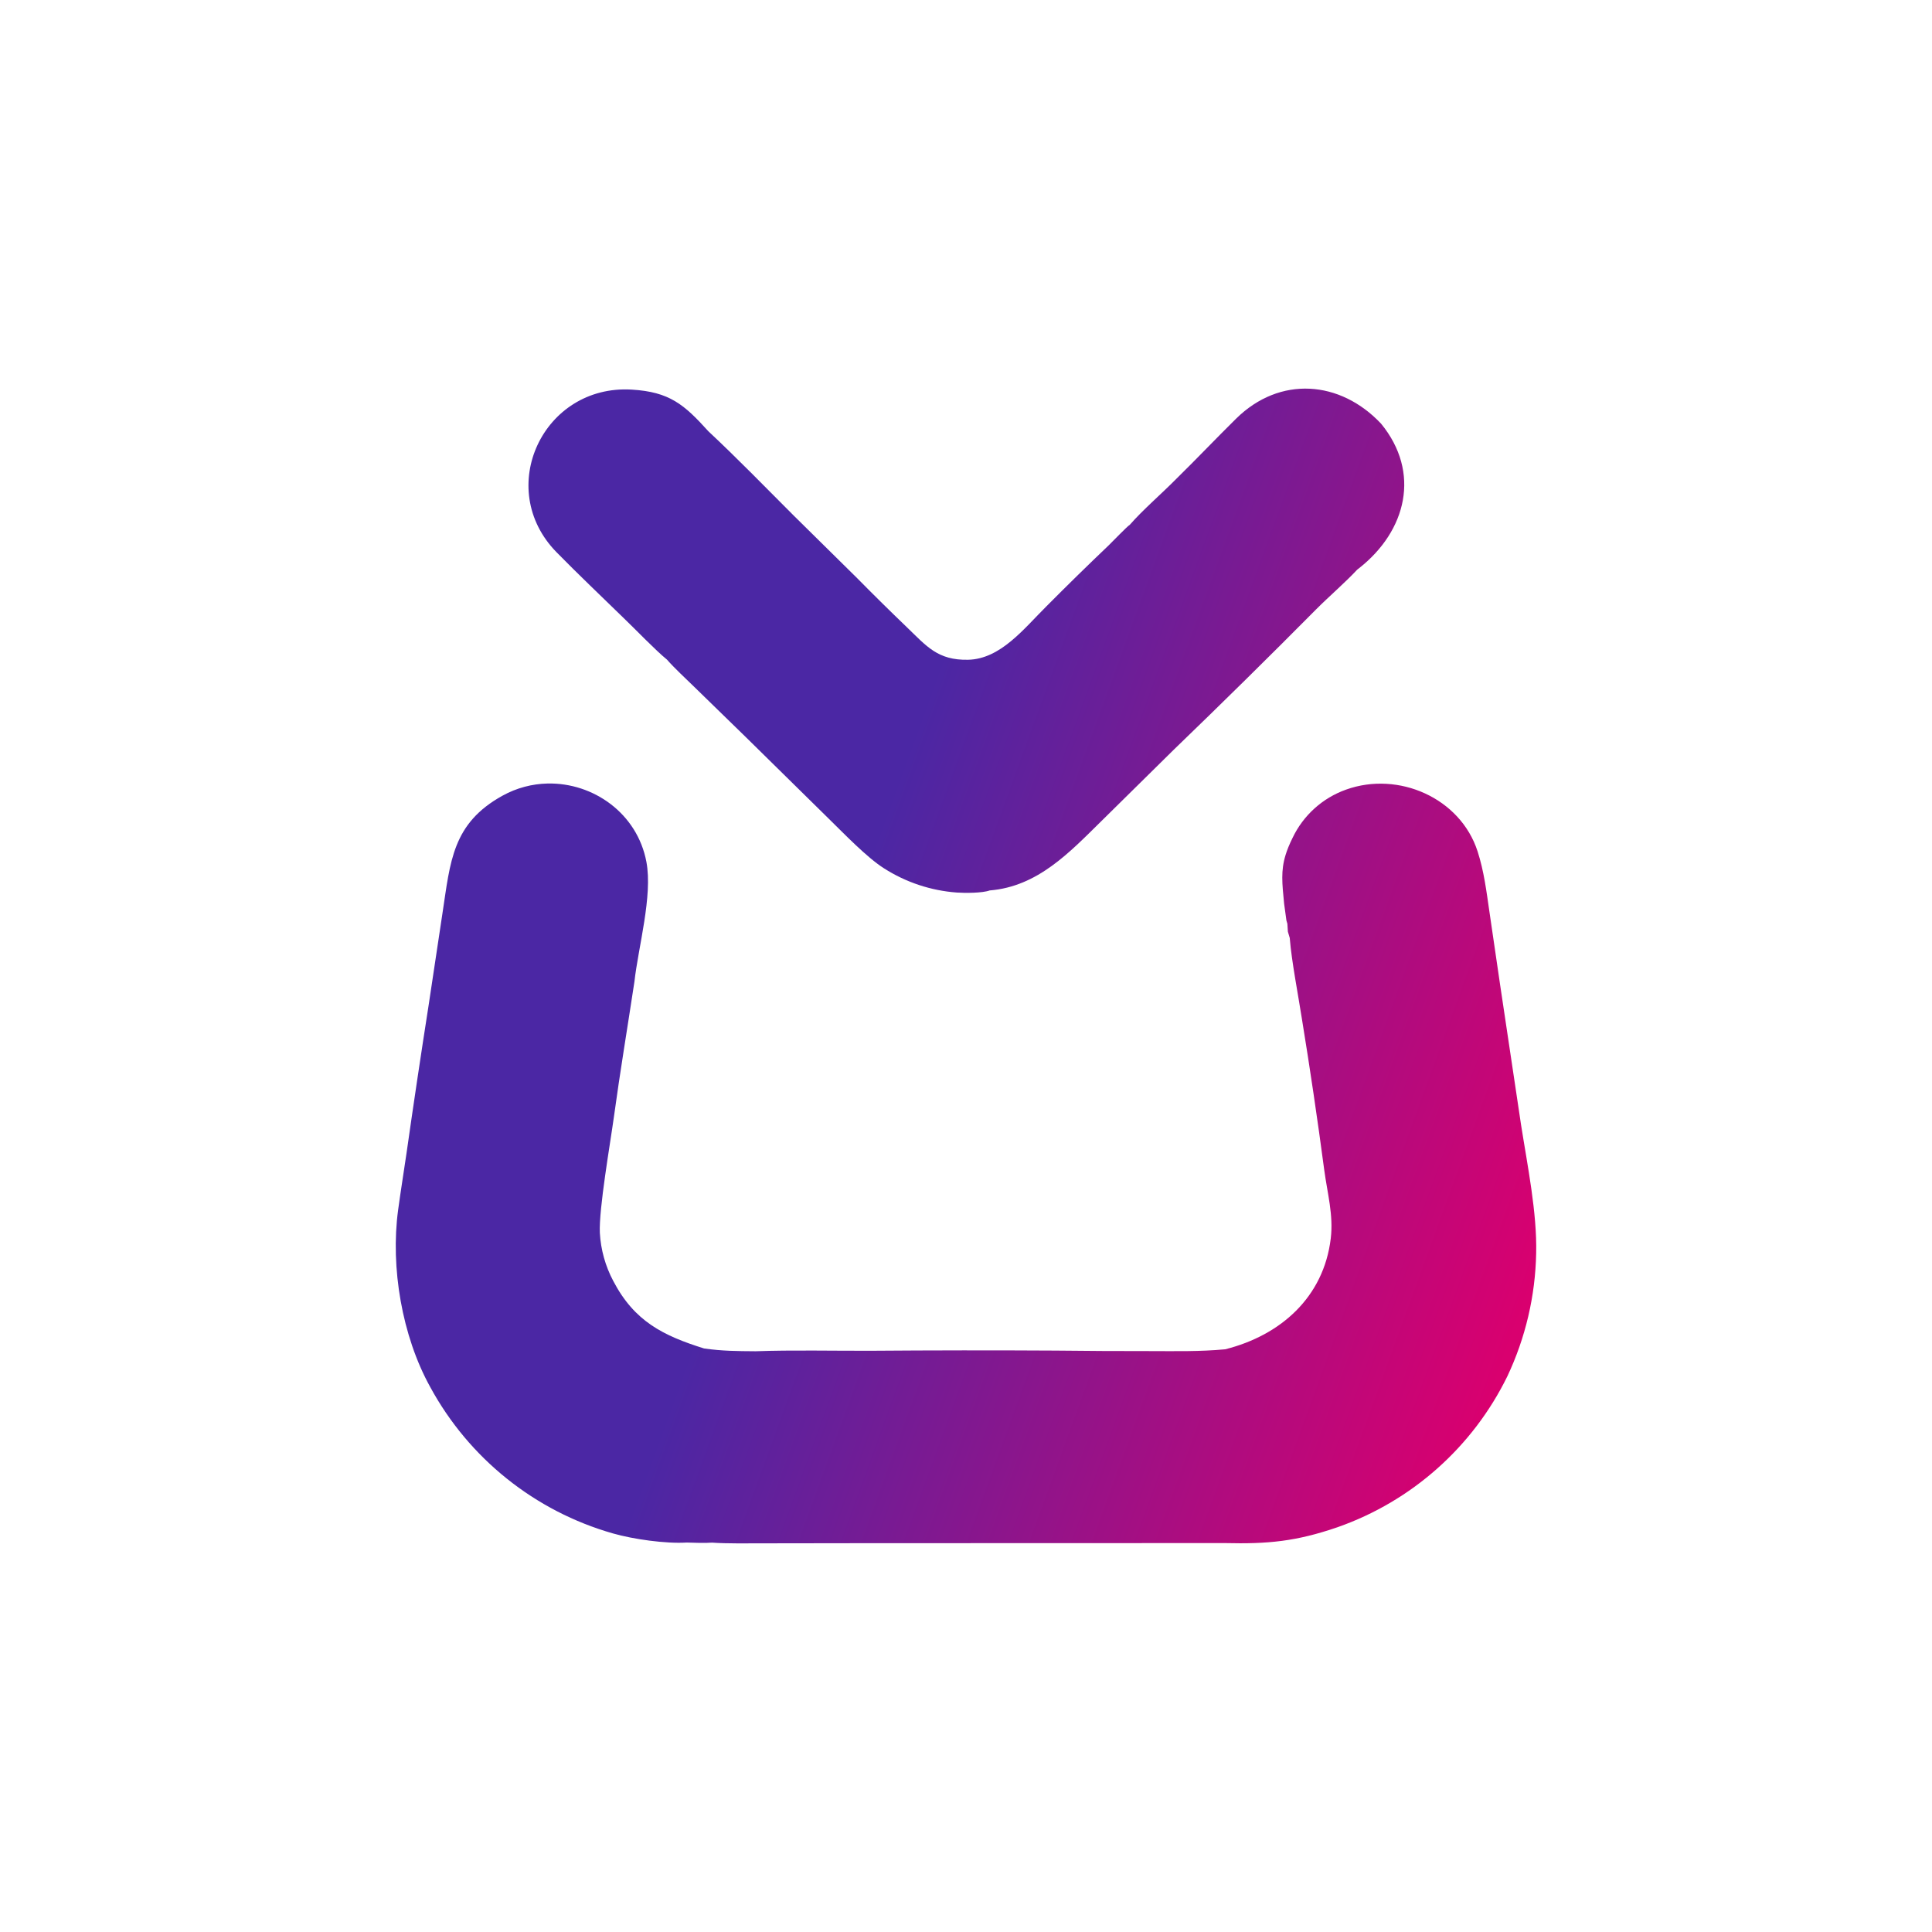
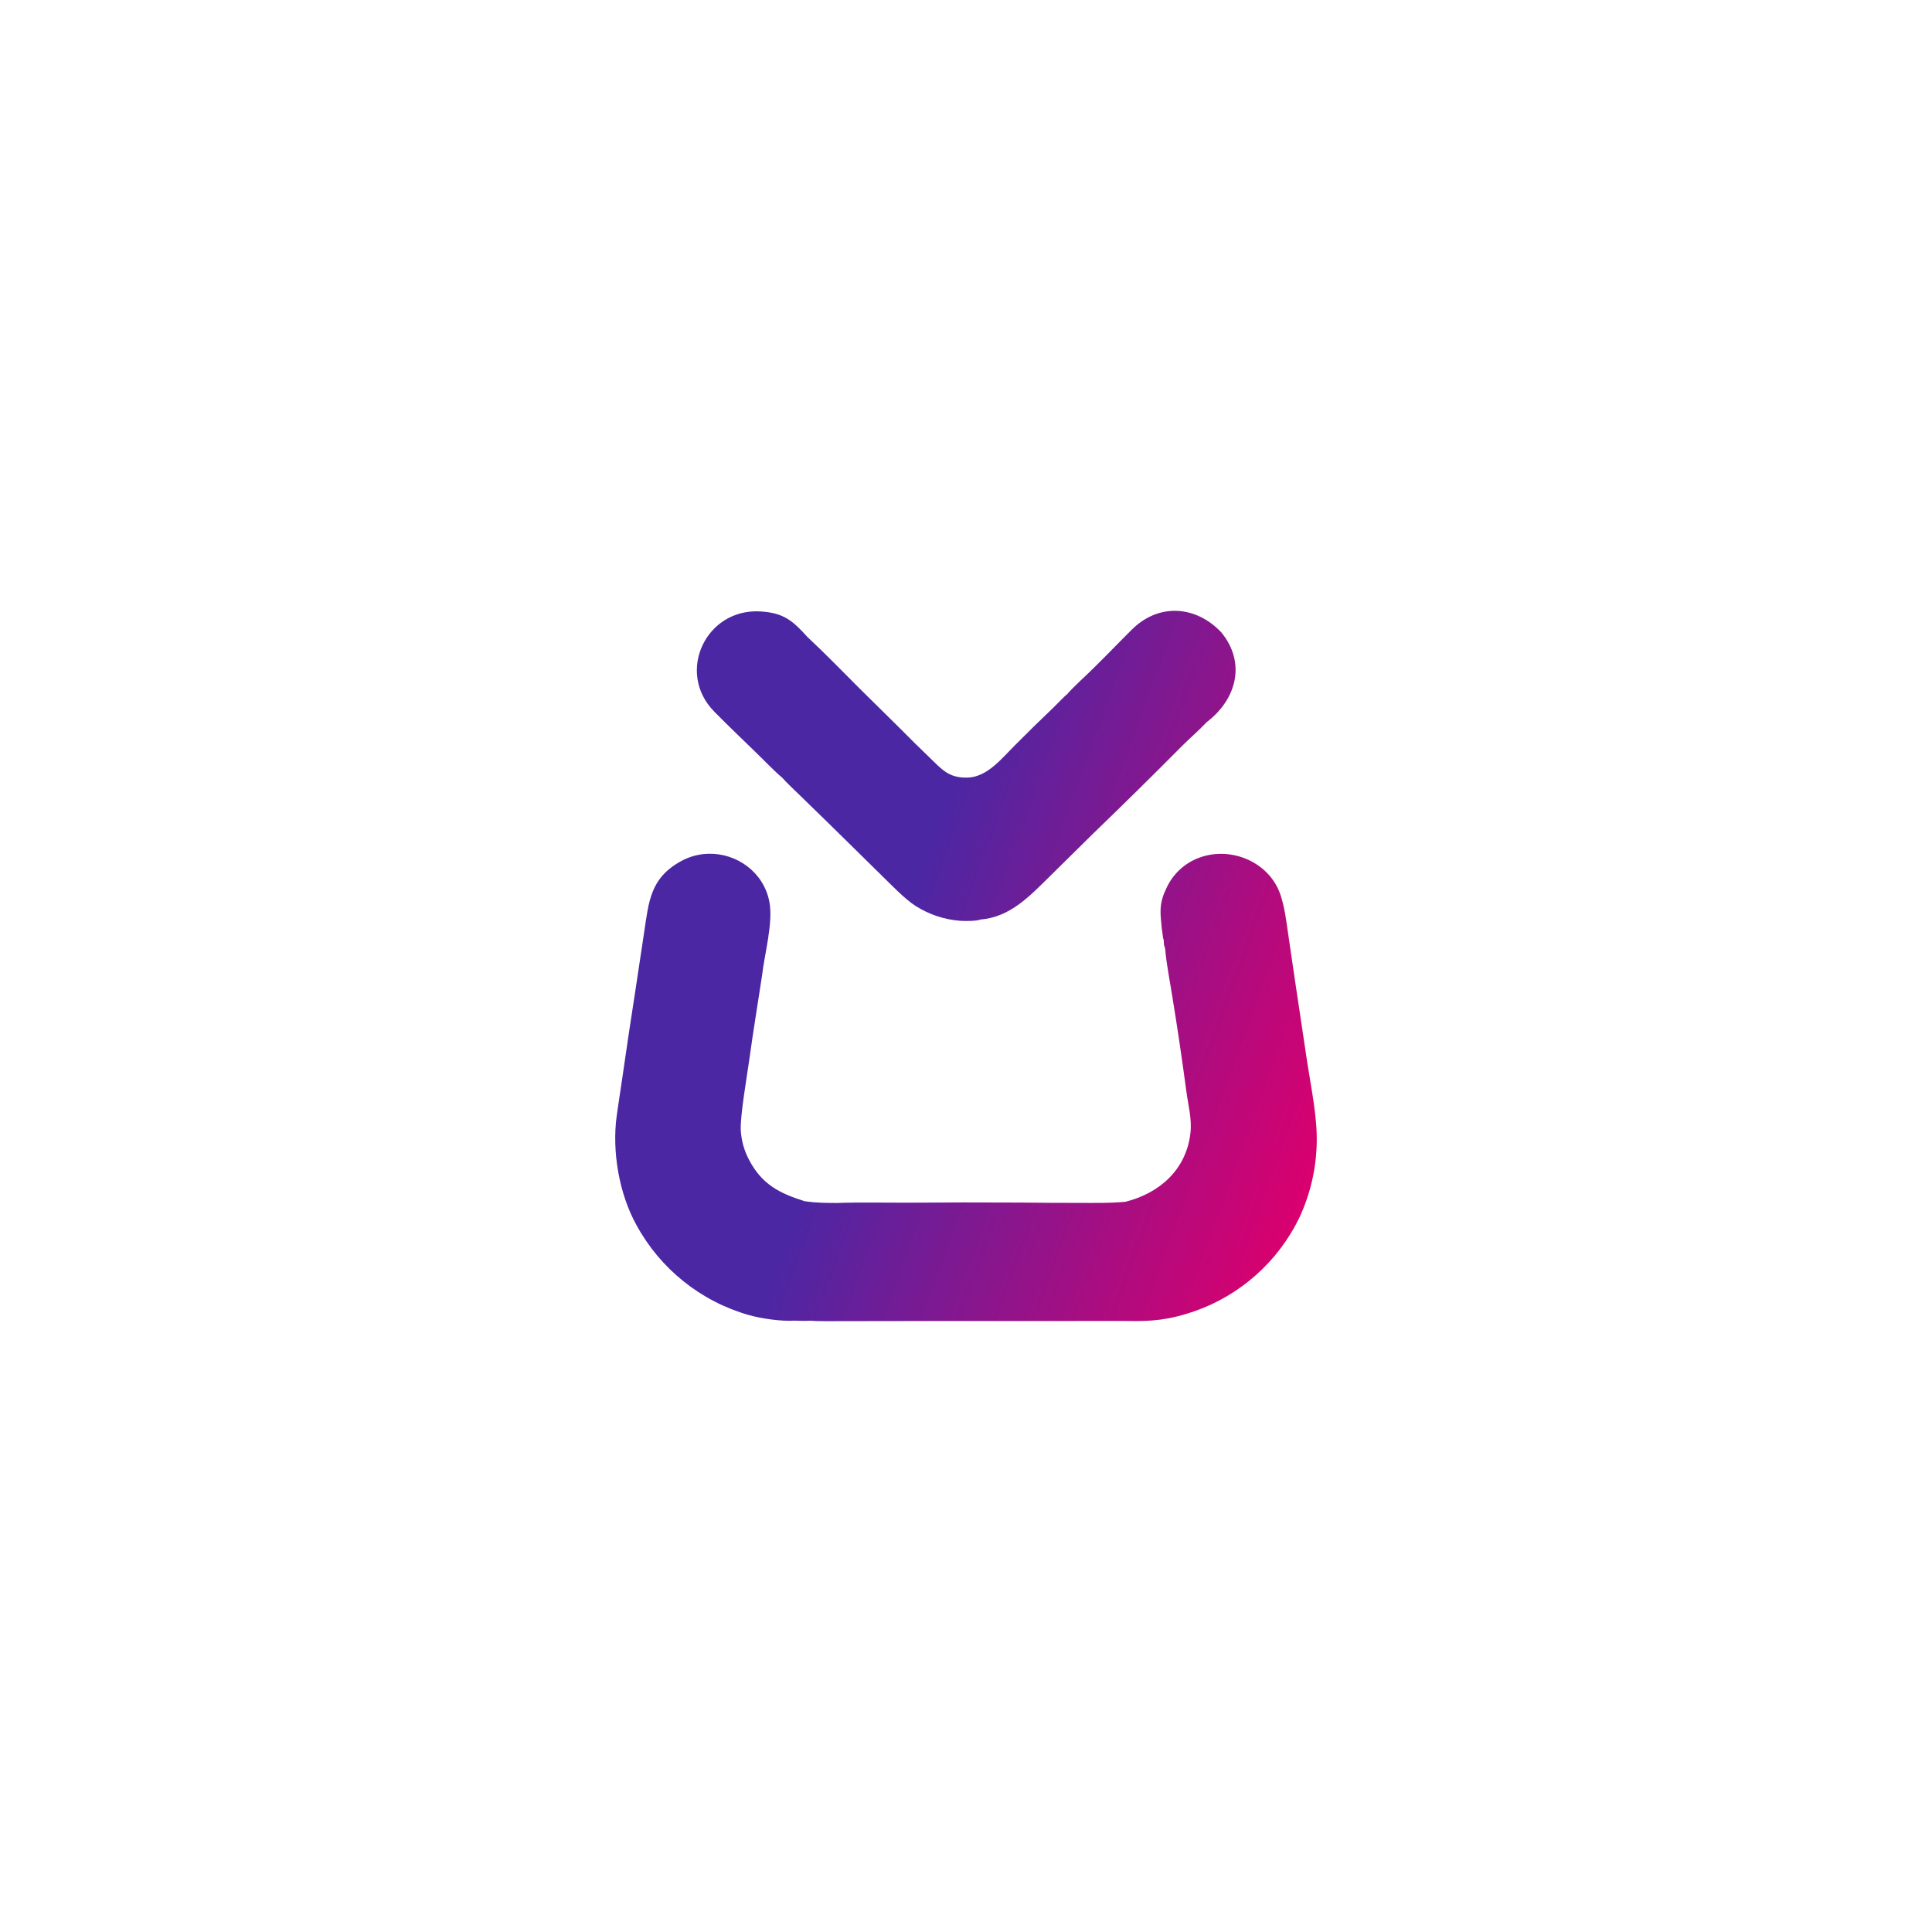
<svg xmlns="http://www.w3.org/2000/svg" width="1080" height="1080" viewBox="0 0 285.75 285.75" version="1.1" id="svg1" xml:space="preserve">
  <defs id="defs1">
    <linearGradient id="gradient_0" gradientUnits="userSpaceOnUse" x1="753.767" y1="662.967" x2="440.41" y2="548.914" gradientTransform="matrix(1.516086,0,0,1.516086,-167.0702,-231.3627)">
      <stop offset="0" stop-color="#0C0000" id="stop1" style="stop-color:#d9006f;stop-opacity:1;" />
      <stop offset="1" stop-color="#4B27A4" id="stop2" />
    </linearGradient>
    <linearGradient id="gradient_1" gradientUnits="userSpaceOnUse" x1="414.828" y1="605.601" x2="270.868" y2="586.71">
      <stop offset="0" stop-color="#2E12D3" id="stop8" />
      <stop offset="1" stop-color="#2440FF" id="stop9" />
    </linearGradient>
  </defs>
  <g id="layer2">
-     <rect style="fill:#ffffff;stroke-width:0.262;fill-opacity:1" id="rect1" width="285.75" height="285.75" x="-1.4210855e-14" y="-8.8817842e-15" />
+     <rect style="fill:#ffffff;fill-opacity:1;stroke-width:0.262" id="rect1" width="285.75" height="285.75" x="-1.4210855e-14" y="-8.8817842e-15" rx="8.8817842e-15" ry="8.8817842e-15" />
  </g>
  <g id="layer1">
-     <g id="g1" transform="matrix(0.2248484,0,0,0.2248484,5.722212,20.05726)">
+     <g id="g1" transform="matrix(0.1383144,0,0,0.1383144,58.50611,67.32425)">
      <path id="path2" style="fill:url(#gradient_0);stroke-width:1.516" d="m 836.052,166.492 c -16.879,-0.807 -34,5.499 -48.402,19.697 -13.166,12.981 -25.947,26.447 -39.146,39.4 -9.316,9.498 -22.285,20.64 -30.745,30.375 -1.828,1.119 -11.504,11.222 -13.965,13.594 -13.859,13.198 -27.529,26.591 -41.011,40.173 -14.647,14.507 -30.057,34.611 -51.461,35.051 -19.968,0.409 -27.256,-8.916 -40.241,-21.406 -11.055,-10.613 -21.965,-21.377 -32.723,-32.291 l -41.74,-41.183 c -18.308,-18.317 -37.296,-37.842 -56.14,-55.453 -15.933,-17.653 -25.573,-25.863 -50.309,-27.367 -58.334,-3.546 -90.637,65.075 -49.498,107.008 14.442,14.724 29.364,28.856 44.126,43.259 7.442,7.101 20.959,21.228 28.459,27.313 4.764,5.464 12.516,12.639 17.864,17.858 l 34.23,33.348 54.07,53.19 c 10.099,9.855 25.334,25.796 36.629,32.927 14.395,9.2 30.854,14.67 47.893,15.919 5.25,0.379 16.798,0.392 21.613,-1.38 31.626,-2.547 52.599,-25.095 73.583,-45.719 l 47.437,-46.788 c 31.616,-30.469 62.886,-61.294 93.802,-92.472 8.51,-8.533 19.053,-17.575 26.952,-26.055 l 1.161,-0.9 c 31.251,-24.542 40.806,-63.036 14.515,-95.117 -13.437,-14.257 -30.075,-22.177 -46.954,-22.984 z M 334.705,426.189 c -10.027,0.229 -20.178,2.789 -29.647,8.025 -33.026,18.264 -34.271,43.316 -39.43,77.134 l -9.088,60.41 c -5.073,32.461 -9.929,64.953 -14.566,97.48 -1.81,12.444 -3.853,24.989 -5.537,37.431 -5.129,37.89 2.568,82.995 21.056,116.407 25.505,47.011 68.873,81.764 120.31,96.417 13.275,3.781 34.583,6.838 48.479,5.976 5.058,0.118 11.722,0.459 16.612,0.059 10.262,0.728 23.556,0.441 34.011,0.459 l 65.68,-0.095 237.697,-0.071 c 28.142,0.681 46.88,-1.055 74.131,-10.447 48.83,-17.147 88.952,-52.823 111.69,-99.315 11.927,-25.287 18.374,-52.809 18.924,-80.764 0.658,-26.668 -5.741,-57.838 -9.946,-84.673 L 961.245,558.125 954.28,510.51 c -1.959,-13.464 -3.579,-26.705 -7.794,-39.723 -11.369,-35.103 -52.056,-52.958 -86.503,-40.591 -15.511,5.516 -28.19,16.974 -35.237,31.853 -2.071,4.178 -3.561,7.852 -4.602,11.288 -3.123,10.307 -2.216,18.484 -0.918,31.799 l 1.522,11.146 c 0.188,0.734 0.403,1.409 0.625,2.132 l 0.335,5.215 c 0.396,1.41 0.812,2.816 1.247,4.214 l 0.044,0.613 c 1.145,14.474 5.541,37.14 7.862,52.086 5.409,33.166 10.328,66.413 14.749,99.724 2.035,15.308 6.164,29.657 4.3,45.201 -4.639,38.657 -33.015,63.755 -69.468,72.888 -16.732,1.556 -32.212,1.201 -48.968,1.179 -20.969,0.024 -41.94,-0.088 -62.906,-0.332 -40.395,-0.232 -80.789,-0.194 -121.183,0.116 -24.185,0.083 -51.875,-0.552 -75.781,0.323 -12.402,-0.105 -21.66,-0.1 -33.931,-1.833 -26.829,-8.422 -45.82,-17.765 -59.74,-44.431 -5.19,-9.777 -8.194,-20.566 -8.809,-31.619 -0.72,-15.634 6.869,-58.96 9.256,-76.331 4.018,-29.401 9.07,-59.625 13.485,-88.845 2.549,-22.875 12.096,-56.47 7.888,-78.839 -6.011,-31.946 -34.969,-52.237 -65.05,-51.55 z" />
    </g>
  </g>
</svg>
